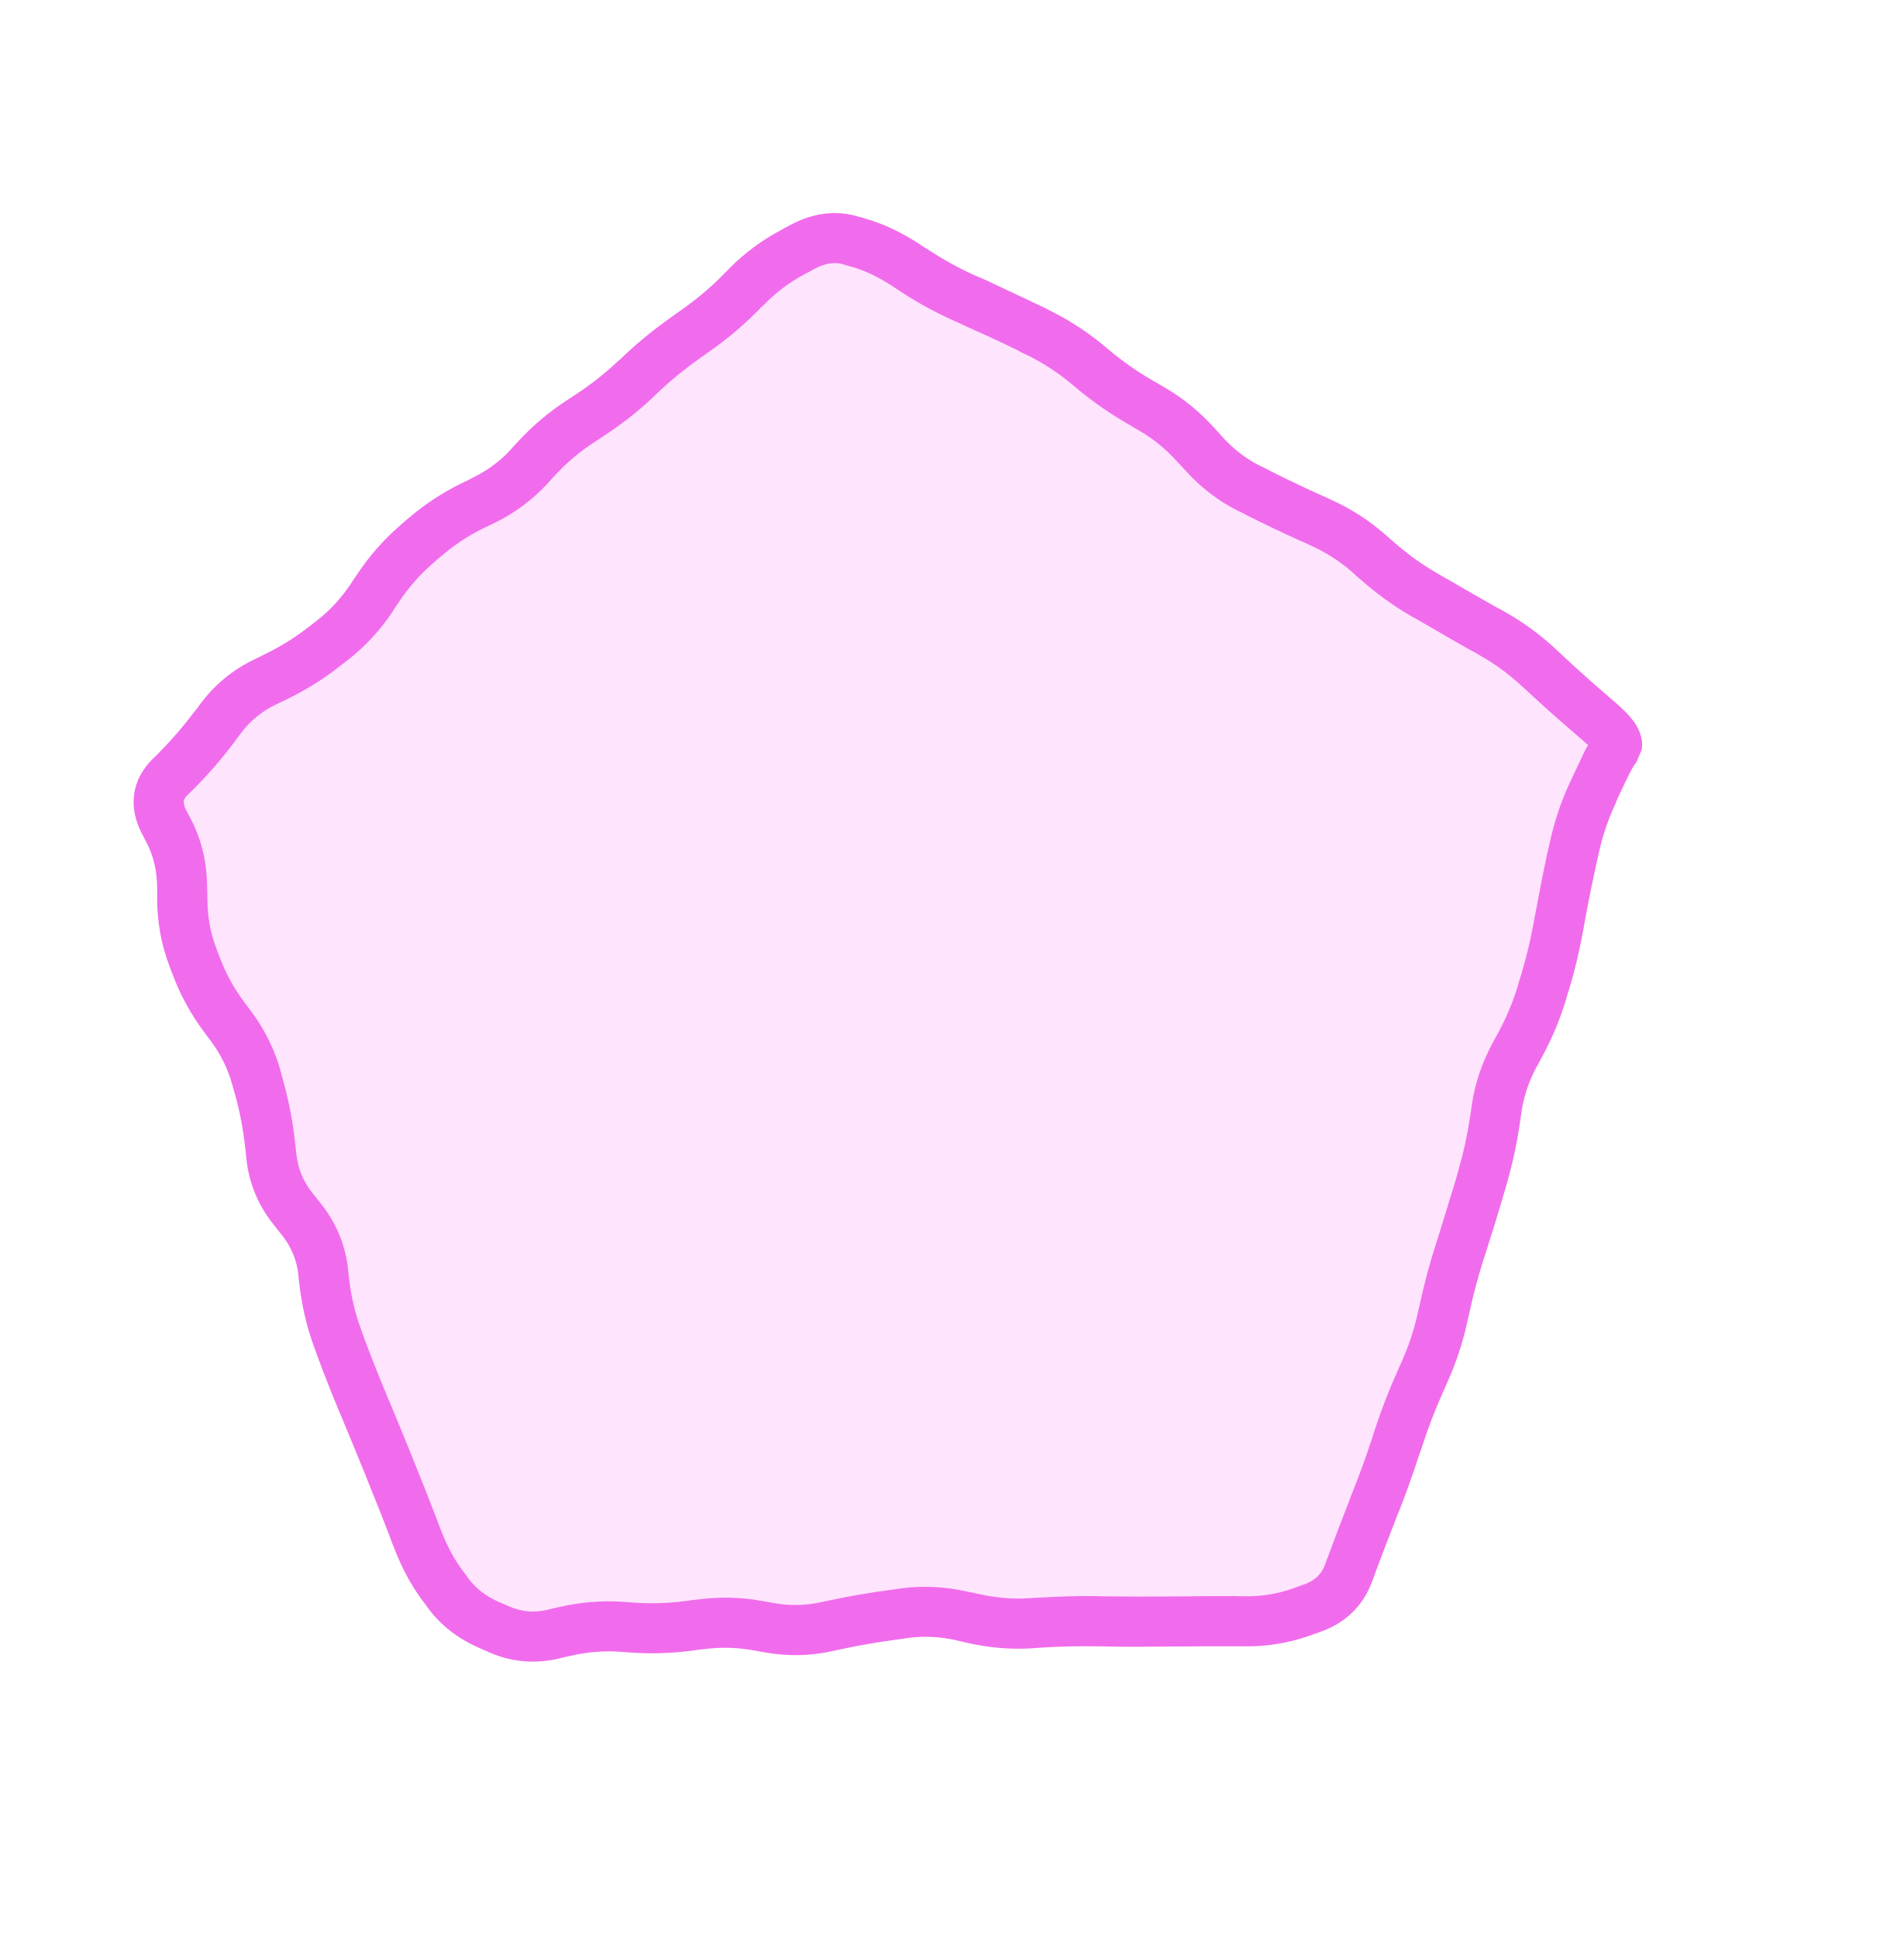
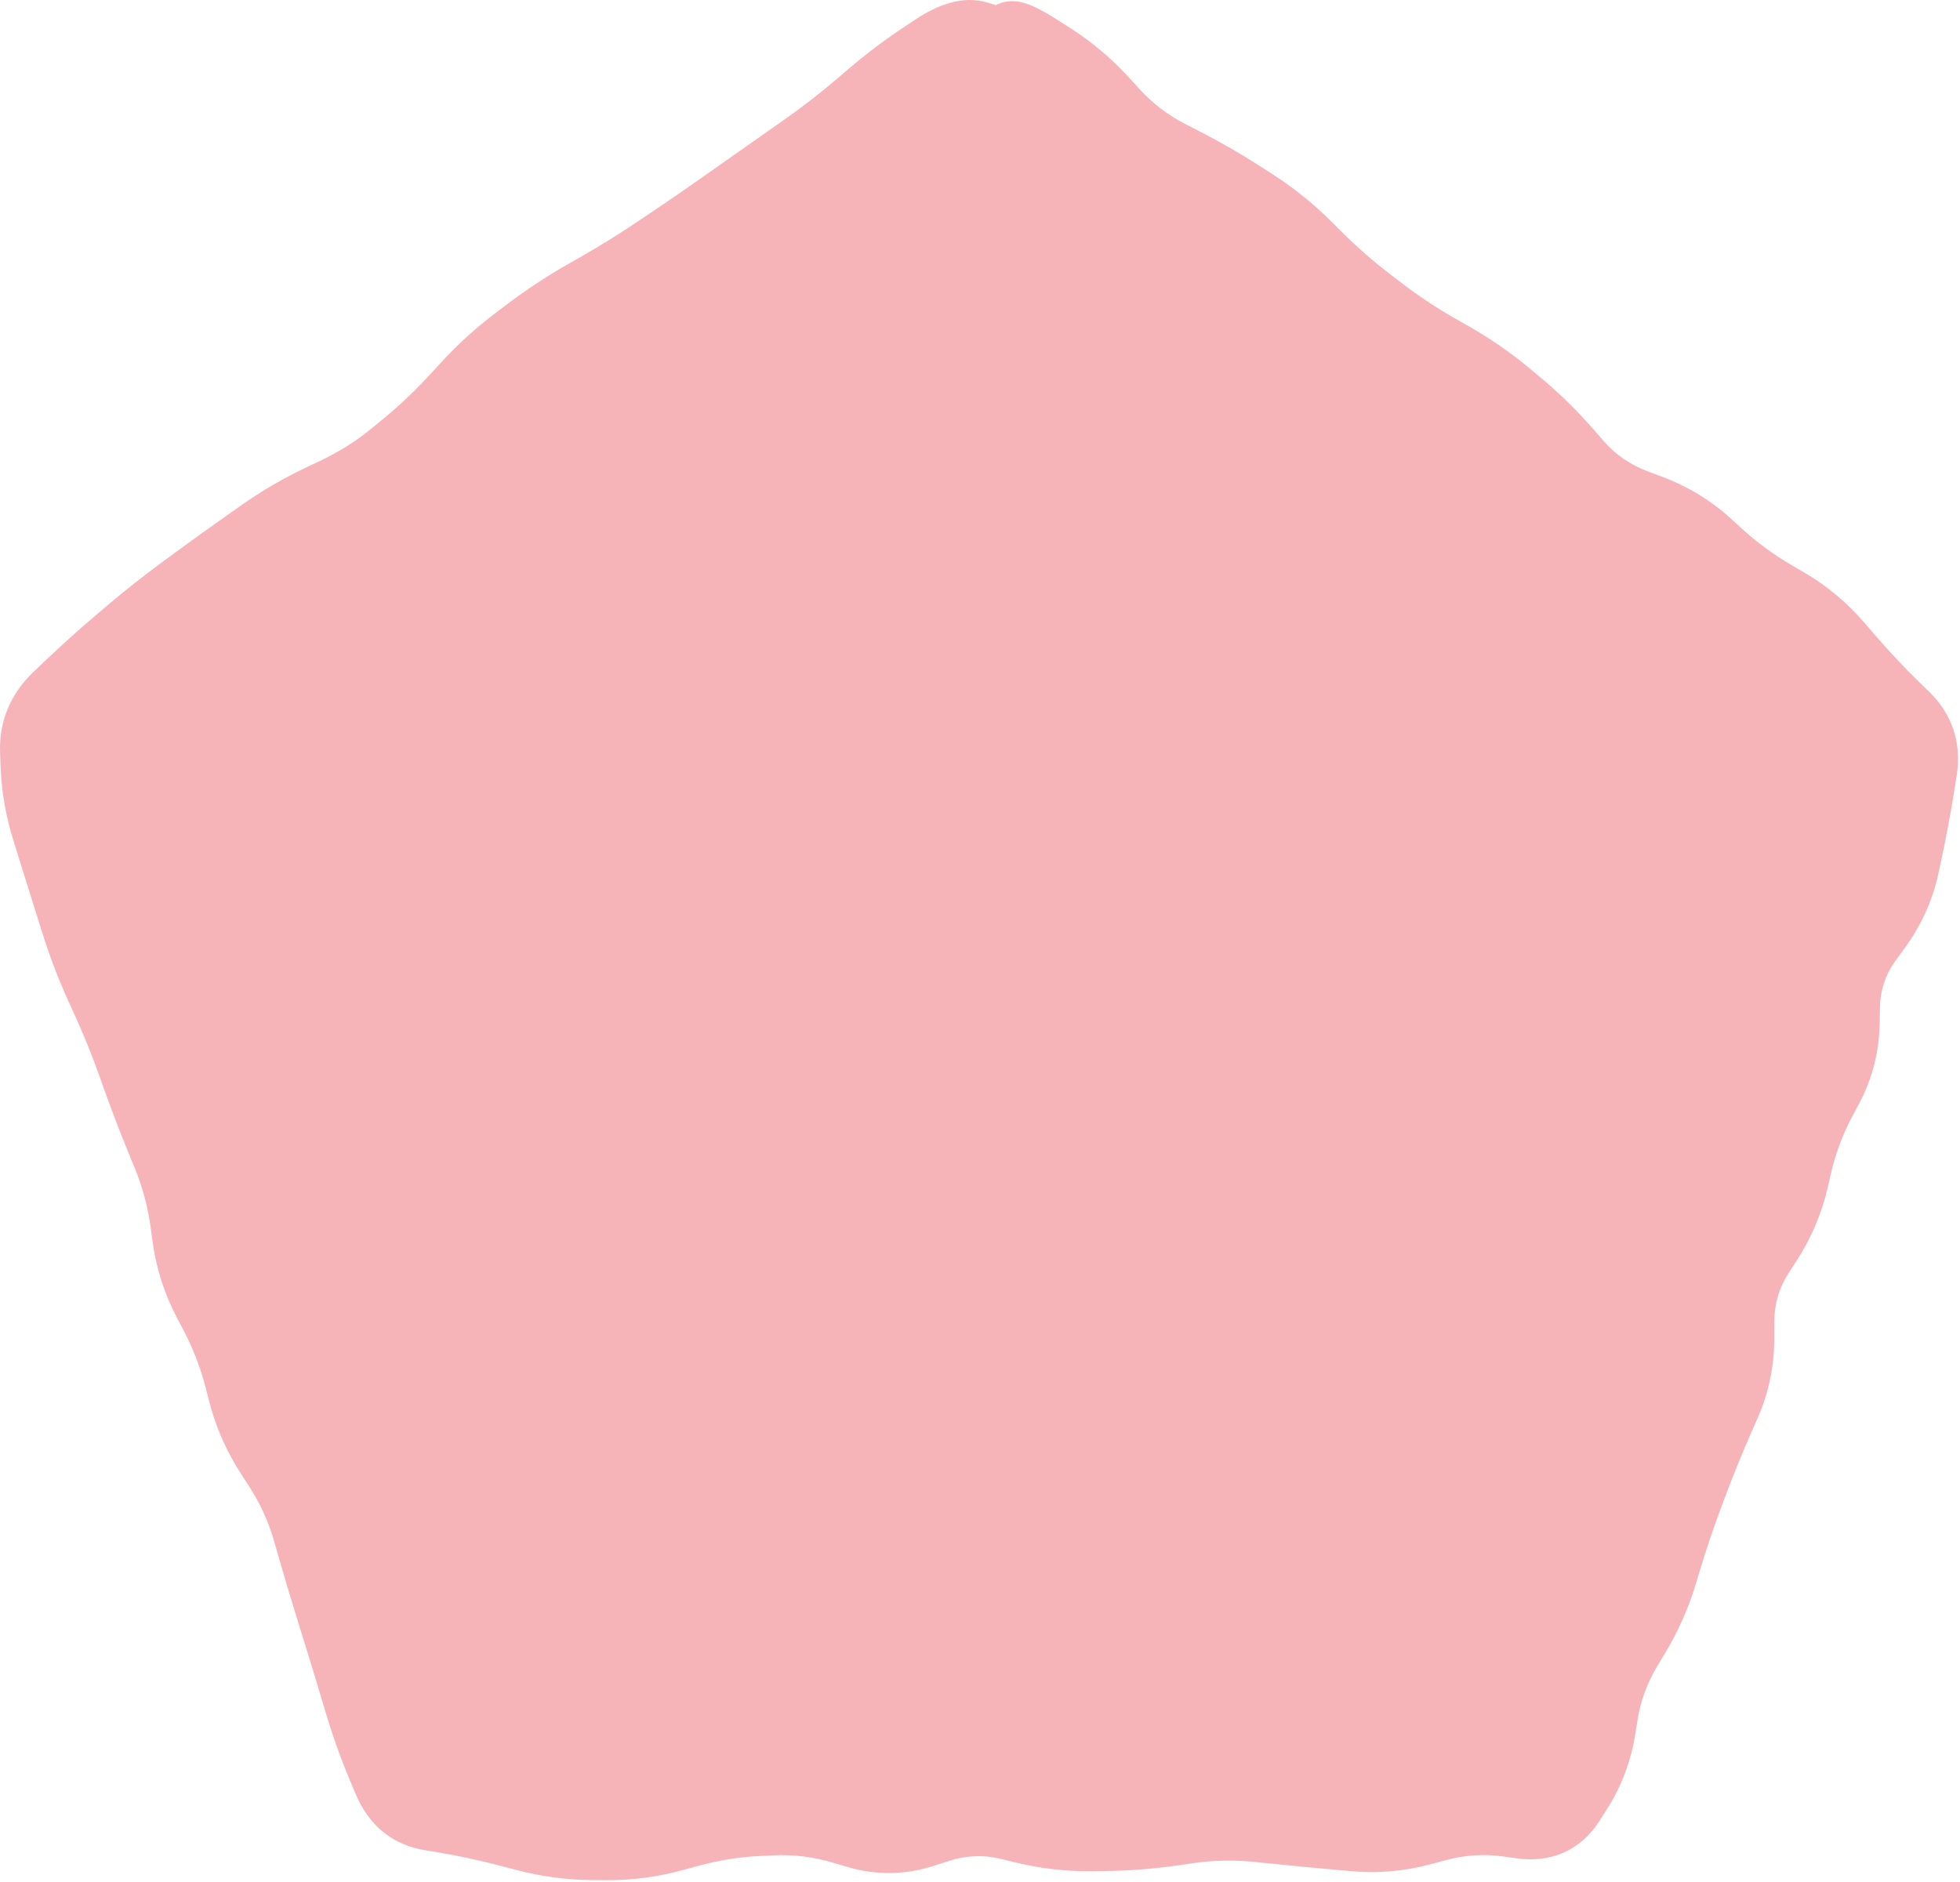
- <svg xmlns="http://www.w3.org/2000/svg" width="114" height="116" viewBox="0 0 114 116" fill="none">
-   <path d="M81.179 94.353L96.34 45.362C96.736 44.084 96.238 42.699 95.119 41.966L52.266 13.87C51.171 13.152 49.738 13.227 48.724 14.054L10.17 45.517C9.185 46.321 8.813 47.659 9.244 48.856L26.065 95.639C26.502 96.854 27.668 97.653 28.959 97.623L78.383 96.465C79.672 96.435 80.798 95.585 81.179 94.353Z" fill="#FFA6FC" fill-opacity="0.3" />
-   <path d="M97.918 43.346C98.084 43.601 98.425 44.217 98.296 44.916L97.983 45.639L97.926 45.722L97.858 45.809C97.753 45.958 97.473 46.483 96.986 47.542L96.838 47.857L96.705 48.179C96.274 49.115 95.949 50.081 95.731 51.082L95.576 51.76C95.339 52.85 95.117 53.947 94.916 55.048L94.791 55.741C94.577 56.911 94.307 58.067 93.968 59.2L93.861 59.525L93.768 59.857C93.414 61.039 92.932 62.186 92.336 63.286L92.173 63.594L91.999 63.906C91.534 64.764 91.237 65.668 91.095 66.622L91.047 66.975L90.996 67.317C90.819 68.512 90.564 69.692 90.233 70.842L90.141 71.174L90.038 71.51C89.722 72.607 89.386 73.698 89.036 74.784L88.933 75.12L88.825 75.445C88.494 76.474 88.22 77.526 87.987 78.586L87.832 79.264C87.567 80.471 87.173 81.642 86.665 82.772L86.528 83.083L86.384 83.409C85.939 84.399 85.552 85.409 85.216 86.431L85.109 86.757L84.991 87.085C84.63 88.184 84.249 89.277 83.826 90.356L83.692 90.678L83.57 90.996C83.16 92.041 82.759 93.083 82.382 94.1L82.271 94.415L82.149 94.732C81.606 96.192 80.537 97.205 79.064 97.722L78.403 97.96C77.171 98.392 75.897 98.602 74.596 98.594L74.258 98.591L73.91 98.591C72.792 98.585 71.67 98.59 70.552 98.603L69.855 98.605C68.712 98.619 67.563 98.626 66.419 98.608L66.078 98.593L65.729 98.594C64.638 98.576 63.543 98.597 62.454 98.663L62.113 98.686L61.762 98.713C60.49 98.79 59.215 98.677 57.947 98.391L57.608 98.314L57.254 98.229C56.288 98.011 55.334 97.966 54.389 98.089L54.035 98.141L53.691 98.19C52.608 98.332 51.525 98.517 50.442 98.748L49.749 98.898C48.435 99.178 47.108 99.191 45.784 98.954L45.091 98.829C44.109 98.653 43.134 98.633 42.165 98.761L41.818 98.798L41.474 98.847C40.249 99.009 39.012 99.051 37.781 98.967L37.09 98.916C36.111 98.85 35.133 98.934 34.153 99.163L33.806 99.238L33.464 99.324C32.036 99.658 30.625 99.539 29.296 98.954L28.674 98.68C27.445 98.139 26.418 97.363 25.65 96.33L25.474 96.082L25.286 95.838C24.599 94.913 24.038 93.853 23.593 92.686L23.466 92.371L23.348 92.04C22.949 90.996 22.534 89.958 22.114 88.922L21.854 88.268C21.433 87.228 21.005 86.191 20.573 85.154L20.443 84.828L20.306 84.516C19.863 83.453 19.434 82.378 19.037 81.298L18.803 80.648C18.371 79.475 18.084 78.252 17.935 76.987L17.893 76.629L17.856 76.281C17.755 75.419 17.421 74.636 16.844 73.918L16.619 73.637L16.389 73.346C15.469 72.199 14.915 70.884 14.759 69.437L14.722 69.089L14.68 68.731C14.564 67.656 14.371 66.614 14.091 65.605L13.995 65.266L13.902 64.938C13.651 64.033 13.238 63.17 12.64 62.366L12.426 62.081L12.208 61.786C11.425 60.733 10.808 59.609 10.361 58.416L10.231 58.089L10.116 57.769C9.654 56.537 9.417 55.227 9.409 53.864L9.415 53.5L9.407 53.13C9.4 52.156 9.196 51.285 8.796 50.497L8.633 50.182L8.474 49.879C8.117 49.177 7.921 48.388 8.031 47.572C8.143 46.75 8.544 46.054 9.102 45.493L9.341 45.258L9.569 45.027C10.266 44.327 10.946 43.538 11.608 42.662L11.831 42.383L12.04 42.096C12.883 40.979 13.945 40.11 15.204 39.501L15.523 39.349L15.838 39.186C16.787 38.727 17.664 38.185 18.465 37.557L19.011 37.136C19.767 36.542 20.435 35.816 21.006 34.962L21.206 34.653L21.411 34.355C22.138 33.266 22.987 32.305 23.949 31.475L24.203 31.247L24.472 31.025C25.428 30.201 26.49 29.502 27.645 28.938L27.963 28.786L28.279 28.623C29.156 28.195 29.918 27.64 30.563 26.942L30.794 26.685L31.037 26.423C31.894 25.497 32.848 24.687 33.901 23.999L34.485 23.614C35.362 23.041 36.179 22.397 36.942 21.685L37.207 21.453L37.457 21.213C38.335 20.393 39.27 19.639 40.255 18.95L40.532 18.75L40.82 18.547C41.674 17.948 42.474 17.283 43.212 16.541L43.704 16.04C44.607 15.134 45.623 14.386 46.743 13.79L47.043 13.62L47.358 13.456C48.623 12.785 49.973 12.56 51.324 12.952L51.6 13.027L51.88 13.113C52.955 13.425 54.017 13.939 55.062 14.621L55.356 14.815L55.645 14.997C56.523 15.57 57.448 16.081 58.42 16.515L58.742 16.648L59.068 16.793L62.532 18.424L62.839 18.587C63.962 19.141 65.016 19.813 65.982 20.608L66.246 20.824L66.515 21.051C67.327 21.719 68.192 22.316 69.1 22.837L69.396 23.004L69.697 23.182C70.819 23.826 71.822 24.645 72.705 25.625L72.948 25.886L73.18 26.151C73.841 26.885 74.595 27.466 75.438 27.893L75.753 28.041L76.061 28.204C77.052 28.706 78.063 29.186 79.082 29.646L79.408 29.79L79.723 29.939C80.9 30.47 81.98 31.164 82.948 32.017L83.206 32.248L83.474 32.475C84.256 33.164 85.091 33.771 85.982 34.288L86.282 34.467L86.579 34.634C87.552 35.198 88.534 35.766 89.514 36.319L89.821 36.482L90.118 36.649C91.207 37.263 92.219 38.004 93.143 38.862L93.404 39.104L93.651 39.339C94.474 40.104 95.322 40.862 96.184 41.604L96.456 41.842L96.725 42.069C97.195 42.474 97.632 42.906 97.918 43.346ZM94.776 44.339L94.508 44.112L94.235 43.874C93.344 43.106 92.468 42.332 91.615 41.54L91.354 41.298L91.097 41.067C90.343 40.367 89.527 39.768 88.645 39.271L88.344 39.093L88.037 38.929C87.046 38.371 86.066 37.797 85.083 37.227L84.786 37.059L84.475 36.885C83.413 36.269 82.423 35.547 81.496 34.731L81.227 34.504L80.966 34.261C80.316 33.689 79.6 33.215 78.826 32.832L78.175 32.525L77.849 32.381C76.789 31.902 75.739 31.405 74.707 30.883L74.4 30.719L74.085 30.571C72.901 29.972 71.864 29.158 70.963 28.157L70.476 27.635C69.798 26.882 69.042 26.267 68.205 25.786L67.603 25.43C66.55 24.825 65.549 24.142 64.608 23.368L64.34 23.141L64.075 22.925C63.288 22.277 62.429 21.721 61.512 21.269L61.197 21.12L60.889 20.957C59.887 20.462 58.865 19.996 57.839 19.538L57.524 19.39L57.198 19.246C56.085 18.749 55.021 18.175 54.011 17.515L53.423 17.129C52.581 16.579 51.788 16.206 51.046 15.991L50.77 15.916L50.49 15.829C50.023 15.694 49.471 15.725 48.758 16.104L48.458 16.274L48.154 16.433C47.299 16.888 46.523 17.467 45.826 18.167L45.576 18.406L45.33 18.656C44.468 19.522 43.536 20.306 42.538 21.005L42.261 21.204L41.973 21.408C41.104 22.017 40.278 22.68 39.503 23.404L39.002 23.883C38.113 24.715 37.145 25.458 36.123 26.126L35.539 26.511C34.694 27.064 33.928 27.713 33.238 28.459L32.996 28.72L32.765 28.978C31.863 29.952 30.803 30.736 29.598 31.324L29.279 31.476L28.95 31.632C28.022 32.085 27.189 32.646 26.434 33.296L26.165 33.517L25.911 33.746C25.163 34.391 24.488 35.15 23.904 36.024L23.699 36.322L23.51 36.627C22.77 37.734 21.886 38.695 20.867 39.495L20.321 39.915C19.346 40.681 18.285 41.34 17.146 41.891L16.509 42.195C15.679 42.596 14.989 43.164 14.432 43.901L14.213 44.191L14.004 44.478C13.267 45.454 12.493 46.348 11.691 47.153L11.463 47.384L11.231 47.605C11.044 47.792 11.01 47.916 11.002 47.973C10.993 48.039 10.992 48.211 11.148 48.519L11.307 48.822L11.47 49.137C12.093 50.364 12.392 51.698 12.401 53.111L12.419 53.852C12.425 54.881 12.594 55.829 12.923 56.71L13.042 57.041L13.172 57.367C13.516 58.285 13.994 59.161 14.616 59.999L14.835 60.294L15.049 60.578C15.857 61.667 16.447 62.856 16.8 64.133L16.886 64.475L16.979 64.803C17.303 65.975 17.535 67.182 17.668 68.416L17.706 68.763L17.747 69.122C17.84 69.984 18.156 70.758 18.729 71.471L18.958 71.763L19.183 72.043C20.102 73.186 20.663 74.494 20.831 75.933L20.869 76.281L20.911 76.639C21.033 77.676 21.27 78.665 21.618 79.611L21.852 80.261C22.235 81.3 22.65 82.334 23.078 83.357L23.203 83.673L23.345 83.996C23.781 85.043 24.212 86.092 24.638 87.142L24.768 87.469L24.894 87.785C25.321 88.842 25.745 89.906 26.151 90.97L26.27 91.3L26.396 91.616C26.756 92.559 27.191 93.372 27.695 94.051L27.882 94.295L28.058 94.543C28.481 95.111 29.072 95.586 29.881 95.942L30.203 96.075L30.514 96.213C31.224 96.524 31.961 96.598 32.776 96.408L33.13 96.318L33.477 96.243C34.741 95.948 36.018 95.84 37.298 95.928L37.989 95.978C39.02 96.049 40.051 96.012 41.078 95.876L41.422 95.827L41.769 95.79C43.05 95.62 44.339 95.643 45.623 95.874L46.315 95.998C47.258 96.167 48.195 96.157 49.128 95.958L49.474 95.883L49.81 95.812C50.972 95.565 52.141 95.367 53.306 95.215L53.993 95.118C55.298 94.948 56.61 95.022 57.913 95.315L58.613 95.462C59.613 95.687 60.6 95.774 61.581 95.715L61.932 95.688L62.276 95.676C63.442 95.605 64.613 95.568 65.781 95.587L66.122 95.601L66.471 95.6C67.584 95.618 68.698 95.621 69.811 95.607L70.508 95.606C71.646 95.592 72.786 95.578 73.925 95.585L74.277 95.595L74.615 95.598C75.569 95.604 76.501 95.447 77.41 95.129L78.071 94.891C78.74 94.656 79.126 94.276 79.344 93.686L79.455 93.372L79.578 93.054C79.961 92.019 80.359 90.97 80.775 89.909L80.894 89.58L81.027 89.258C81.43 88.231 81.808 87.196 82.152 86.151L82.255 85.815L82.362 85.49C82.731 84.368 83.162 83.26 83.649 82.176L83.786 81.865L83.93 81.539C84.354 80.595 84.675 79.619 84.896 78.614L85.051 77.936C85.304 76.784 85.608 75.648 85.968 74.53L86.075 74.205L87.16 70.677L87.345 70.012C87.638 68.992 87.866 67.944 88.024 66.879L88.075 66.537L88.123 66.183C88.316 64.88 88.737 63.638 89.367 62.474L89.53 62.166L89.704 61.854C90.203 60.932 90.6 59.978 90.894 58.998L90.986 58.666L91.093 58.341C91.401 57.312 91.648 56.259 91.843 55.195L91.905 54.848L91.971 54.513C92.179 53.379 92.4 52.244 92.644 51.121L92.799 50.442C93.063 49.229 93.452 48.051 93.973 46.919L94.898 44.955C94.96 44.835 95.033 44.729 95.091 44.625C95.003 44.54 94.898 44.444 94.776 44.339Z" fill="#F16CEC" />
+ <svg xmlns="http://www.w3.org/2000/svg" width="454" height="436" viewBox="0 0 454 436" fill="none">
+   <path fill-rule="evenodd" clip-rule="evenodd" d="M212.188 4.431C216.973 1.274 222.864 -1.192 228.781 0.609L230.504 1.134C230.565 1.152 230.625 1.169 230.682 1.186C232.585 0.176 234.512 0.228 235.345 0.31C236.779 0.451 238.056 0.919 238.926 1.284C240.774 2.06 242.946 3.32 245.28 4.818L248.04 6.592C253.062 9.817 257.606 13.667 261.665 18.125L263.907 20.589C266.984 23.97 270.535 26.683 274.589 28.755L277.548 30.268C282.571 32.835 287.429 35.63 292.118 38.655L294.875 40.435C299.785 43.602 304.321 47.264 308.479 51.412L310.819 53.745C314.407 57.324 318.192 60.632 322.176 63.67L324.779 65.655C328.76 68.691 332.947 71.458 337.342 73.956L340.211 75.588C345.245 78.45 349.974 81.727 354.394 85.419L356.909 87.52C361.296 91.184 365.396 95.212 369.211 99.598L371.408 102.122C374.193 105.324 377.591 107.679 381.712 109.222L384.909 110.418C390.924 112.669 396.287 115.912 400.93 120.153L403.357 122.371C406.937 125.641 410.824 128.5 415.025 130.951L417.872 132.613C423.195 135.72 427.893 139.651 431.95 144.375L434.133 146.916C437.555 150.9 441.04 154.614 444.587 158.061L446.867 160.274C452.286 165.54 454.417 172.306 453.225 179.759L452.708 182.988C451.848 188.367 450.844 193.737 449.699 199.097L449.01 202.317C447.674 208.57 445.043 214.358 441.194 219.643L439.171 222.419C436.739 225.758 435.523 229.395 435.457 233.52L435.401 236.95C435.293 243.618 433.711 249.901 430.624 255.693L429.064 258.624C426.815 262.845 425.169 267.25 424.116 271.851L423.382 275.056C421.999 281.098 419.579 286.78 416.16 292.072L414.326 294.911C412.097 298.361 410.983 302.138 410.984 306.42L410.985 309.87C410.986 316.419 409.721 322.654 407.146 328.493L405.82 331.501C403.713 336.278 401.743 341.099 399.91 345.965L398.754 349.03C396.932 353.867 395.277 358.76 393.79 363.708L392.848 366.844C391.141 372.526 388.725 377.957 385.616 383.127L383.887 386C381.536 389.91 380.018 394.057 379.309 398.483L378.785 401.757C377.783 408.009 375.615 413.803 372.273 419.067L370.546 421.787C368.531 424.962 365.818 427.565 362.319 429.148C358.834 430.724 355.086 431.055 351.364 430.543L348.077 430.09C343.687 429.486 339.304 429.769 334.873 430.966L331.6 431.85C325.497 433.499 319.335 434.067 313.154 433.523L309.88 433.234C304.52 432.762 299.16 432.251 293.8 431.701L290.528 431.365C285.784 430.879 281.04 430.98 276.287 431.67L273.014 432.146C267.383 432.964 261.745 433.407 256.104 433.476L252.831 433.516C246.893 433.588 240.974 432.9 235.088 431.465L231.816 430.667C227.795 429.687 223.807 429.837 219.702 431.172L216.429 432.235C209.753 434.406 202.963 434.511 196.251 432.525L192.979 431.556C188.378 430.194 183.839 429.636 179.334 429.844L176.062 429.994C171.277 430.215 166.468 430.983 161.628 432.31L158.355 433.207C152.427 434.832 146.457 435.638 140.459 435.6L137.186 435.578C131.248 435.54 125.333 434.741 119.455 433.197L116.18 432.338C111.046 430.99 106.125 429.928 101.415 429.15L98.374 428.648C90.869 427.407 85.434 422.828 82.485 415.863L81.212 412.858C79.04 407.729 77.154 402.484 75.553 397.127L74.615 393.986C73.096 388.903 71.548 383.829 69.972 378.765L68.999 375.637C67.4 370.496 65.859 365.334 64.376 360.151L63.474 356.998C62.204 352.558 60.277 348.332 57.67 344.306L55.842 341.481C52.461 336.257 49.993 330.666 48.468 324.729L47.652 321.547C46.459 316.903 44.74 312.444 42.491 308.162L40.952 305.234C38.062 299.733 36.192 293.866 35.345 287.671L34.894 284.359C34.237 279.555 33.008 274.977 31.211 270.612L29.964 267.582C27.892 262.546 25.942 257.467 24.115 252.344L23.015 249.261C21.293 244.433 19.365 239.677 17.231 234.992L15.87 232.002C13.533 226.872 11.522 221.625 9.838 216.262L8.858 213.137C7.26 208.048 5.667 202.956 4.079 197.863L3.103 194.737C1.335 189.067 0.339 183.32 0.131 177.513L0.017 174.343C-0.242 167.087 2.453 160.733 7.72 155.705L10.092 153.441C14.053 149.66 18.119 145.998 22.291 142.455L24.788 140.333C28.983 136.771 33.295 133.365 37.724 130.113L40.363 128.176C44.697 124.994 49.065 121.858 53.467 118.768L56.148 116.886C60.847 113.587 65.838 110.693 71.115 108.202L74.138 106.776C78.539 104.699 82.558 102.156 86.213 99.147L88.742 97.064C92.599 93.888 96.249 90.426 99.69 86.673L101.939 84.219C105.883 79.917 110.152 76.024 114.743 72.546L117.351 70.569C121.843 67.167 126.554 64.06 131.481 61.248L134.346 59.612C138.862 57.035 143.264 54.308 147.55 51.432L150.272 49.605C154.656 46.664 159.002 43.673 163.311 40.633L165.987 38.745C170.346 35.67 174.711 32.6 179.08 29.536L181.759 27.654C185.936 24.724 189.966 21.598 193.849 18.276L196.34 16.144C200.61 12.49 205.015 9.163 209.555 6.168L212.188 4.431Z" fill="#F6B4B9" />
</svg>
